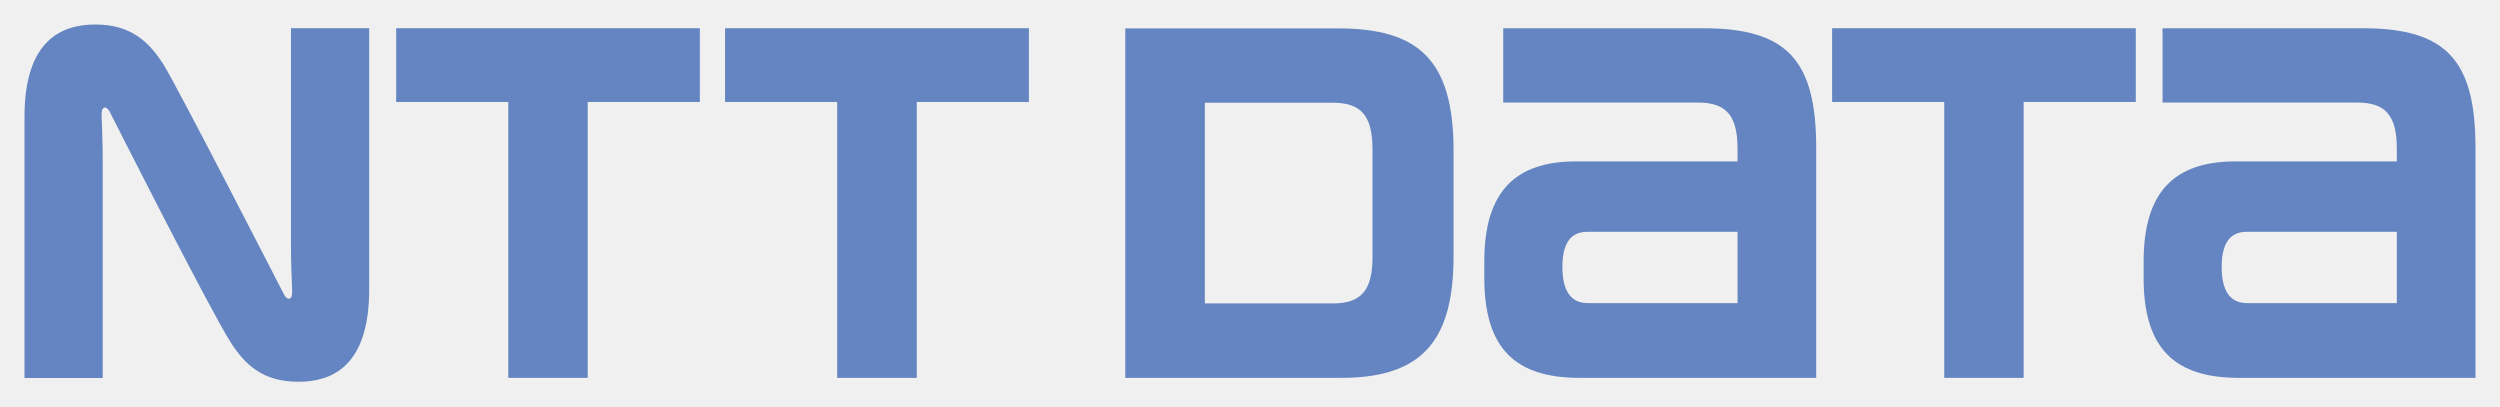
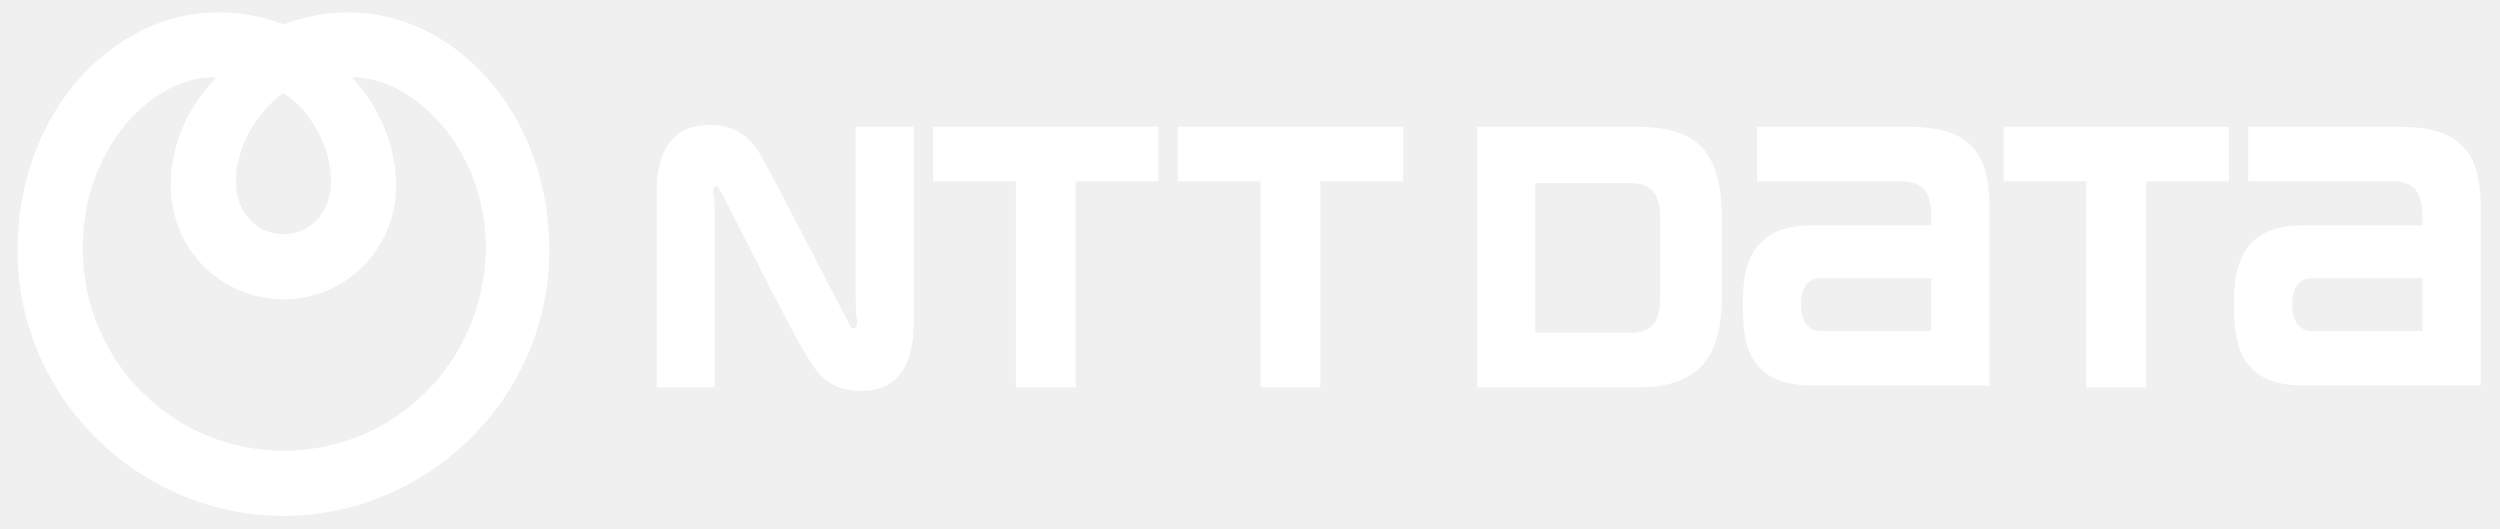
- <svg xmlns="http://www.w3.org/2000/svg" id="svg2" xml:space="preserve" height="82.881" width="510" version="1.1" viewBox="0 0 510 82.881">
-   <g id="g10" transform="matrix(7.8393 0 0 -7.8393 5 85.729)">
-     <g id="g12" fill="#6485c1" transform="scale(.1)">
-       <path id="path14" d="m96.719 102.01v-19.184h29.179v-71.797h20.661v71.797h29.179v19.184z" />
-       <path id="path16" d="m436.84 102.01h-52.039v-19.34h50.629c7.461 0 10.351-3.402 10.351-12.07v-3.242h-41.992c-15.98 0-23.91-7.969-23.91-26.02v-4.301c0-18.551 8.242-26.008 24.812-26.008h61.559v59.797c0 22.891-7.578 31.184-29.41 31.184m-30-71.532c-3.129 0-6.641 1.559-6.641 9.379 0 7.812 3.43 9.18 6.641 9.18h38.941v-18.559z" />
-       <path id="path18" d="m608.4 102.01h-52.027v-19.34h50.66c7.418 0 10.309-3.402 10.309-12.07v-3.242h-41.949c-15.981 0-23.942-7.969-23.942-26.02v-4.301c0-18.551 8.242-26.008 24.801-26.008h61.559v59.797c0 22.891-7.579 31.184-29.411 31.184m-30-71.532c-3.128 0-6.636 1.559-6.636 9.379 0 7.812 3.437 9.18 6.636 9.18h38.942v-18.559z" />
-       <path id="path20" d="m182.3 102.01v-19.184h29.179v-71.797h20.711v71.797h29.18v19.184z" />
-       <path id="path22" d="m470.39 102.01v-19.184h29.179v-71.797h20.66v71.797h29.18v19.184z" />
-       <path id="path24" d="m371.88 42.898v27.23c0 23.793-9.219 31.84-30.078 31.84h-55.352v-90.938h56.321c22.109 0 29.109 11.008 29.109 31.867m-21.098-0.43c0-8.668-2.929-12.07-10.351-12.07h-33.282v52.23h33.282c7.422 0 10.351-3.398 10.351-12.148z" />
-       <path id="path26" d="m67.539 32.711c-0.43 0.82-28.008 54.609-31.41 59.918-3.899 6.09-8.629 10.351-17.688 10.351-8.441 0-18.441-3.71-18.441-23.98v-68.012h20.352v56.723c0 4.059-0.231 10.117-0.274 11.328-0.039 1.012 0 1.949 0.512 2.223 0.539 0.359 1.129-0.191 1.559-0.934 0.391-0.789 25.973-51.406 31.441-59.957 3.871-6.141 8.641-10.359 17.699-10.359 8.441 0 18.402 3.75 18.402 23.988v68.012h-20.352v-56.723c0-4.098 0.231-10.117 0.309-11.328 0-0.98 0-1.949-0.508-2.23-0.59-0.352-1.172 0.199-1.601 0.98" />
+ <svg xmlns="http://www.w3.org/2000/svg" version="1.1" id="Layer_1" x="0px" y="0px" viewBox="0 0 142 30" style="enable-background:new 0 0 142 30;" xml:space="preserve">
+   <style type="text/css">
+ 	.st0{fill-rule:evenodd;clip-rule:evenodd;fill:#FFFFFF;}
+ 	.st1{fill:#FFFFFF;}
+ </style>
+   <g>
+     <path class="st0" d="M19.8,0.7c-1.4,0-2.7,0.3-3.7,0.7c-0.9-0.4-2.3-0.7-3.7-0.7C6.4,0.7,1,6.4,1,14.2c0,8.5,7,15.1,15.1,15.1   s15.1-6.6,15.1-15.1C31.2,6.4,25.8,0.7,19.8,0.7L19.8,0.7z M16.1,5.3c1.2,0.7,2.7,2.7,2.7,5c0,1.7-1.1,3-2.7,3s-2.7-1.3-2.7-3   C13.4,8,15,6,16.1,5.3L16.1,5.3z M16.1,25.6c-6.2,0-11.4-5-11.4-11.5c0-5.9,4.2-9.9,7.6-9.7C10.7,6,9.7,8.2,9.7,10.5   c0,3.8,3,6.5,6.4,6.5s6.4-2.7,6.4-6.5c0-2.2-1-4.5-2.5-6.1c3.3-0.1,7.6,3.9,7.6,9.7C27.5,20.6,22.4,25.6,16.1,25.6z" />
+     <g>
+       <path class="st1" d="M53,7.2v3.1c0,0,4.4,0,4.7,0c0,0.3,0,11.7,0,11.7h3.4c0,0,0-11.3,0-11.7c0.3,0,4.7,0,4.7,0V7.2H53L53,7.2z" />
+       <path class="st1" d="M108.3,7.2h-8.5v3.1h8.2c1.2,0,1.7,0.6,1.7,2c0,0,0,0.4,0,0.5c-0.3,0-6.8,0-6.8,0c-2.6,0-3.9,1.3-3.9,4.2v0.7    c0,3,1.3,4.2,4,4.2h10v-9.7C113.1,8.6,111.9,7.2,108.3,7.2z M103.4,18.8c-0.5,0-1.1-0.3-1.1-1.5s0.6-1.5,1.1-1.5c0,0,6,0,6.3,0v3    C109.4,18.8,103.4,18.8,103.4,18.8z" />
+       <path class="st1" d="M136.2,7.2h-8.5v3.1h8.2c1.2,0,1.7,0.6,1.7,2c0,0,0,0.4,0,0.5c-0.3,0-6.8,0-6.8,0c-2.6,0-3.9,1.3-3.9,4.2v0.7    c0,3,1.3,4.2,4,4.2h10v-9.7C141,8.6,139.8,7.2,136.2,7.2z M131.3,18.8c-0.5,0-1.1-0.3-1.1-1.5s0.6-1.5,1.1-1.5c0,0,6,0,6.3,0v3    C137.3,18.8,131.3,18.8,131.3,18.8z" />
+       <path class="st1" d="M66.9,7.2v3.1c0,0,4.4,0,4.7,0c0,0.3,0,11.7,0,11.7H75c0,0,0-11.3,0-11.7c0.3,0,4.7,0,4.7,0V7.2H66.9    L66.9,7.2z" />
+       <path class="st1" d="M113.8,7.2v3.1c0,0,4.4,0,4.7,0c0,0.3,0,11.7,0,11.7h3.4c0,0,0-11.3,0-11.7c0.3,0,4.7,0,4.7,0V7.2H113.8    L113.8,7.2z" />
+       <path class="st1" d="M97.8,16.8v-4.4c0-3.9-1.5-5.2-4.9-5.2h-9V22H93C96.6,22,97.8,20.2,97.8,16.8z M94.3,16.9c0,1.4-0.5,2-1.7,2    c0,0-5.1,0-5.4,0v-8.5c0.3,0,5.4,0,5.4,0c1.2,0,1.7,0.6,1.7,2C94.3,12.3,94.3,16.9,94.3,16.9z" />
+       <path class="st1" d="M48.3,18.5c-0.1-0.1-4.6-8.9-5.1-9.7c-0.6-1-1.4-1.7-2.9-1.7c-1.4,0-3,0.6-3,3.9v11h3.3c0,0,0-8.6,0-9.2    c0-0.7,0-1.6-0.1-1.8c0-0.2,0-0.3,0.1-0.4c0.1-0.1,0.2,0,0.3,0.2c0.1,0.1,4.2,8.4,5.1,9.7c0.6,1,1.4,1.7,2.9,1.7    c1.4,0,3-0.6,3-3.9V7.2h-3.3c0,0,0,8.6,0,9.2c0,0.7,0,1.6,0.1,1.8c0,0.2,0,0.3-0.1,0.4C48.4,18.7,48.3,18.6,48.3,18.5z" />
    </g>
  </g>
</svg>
